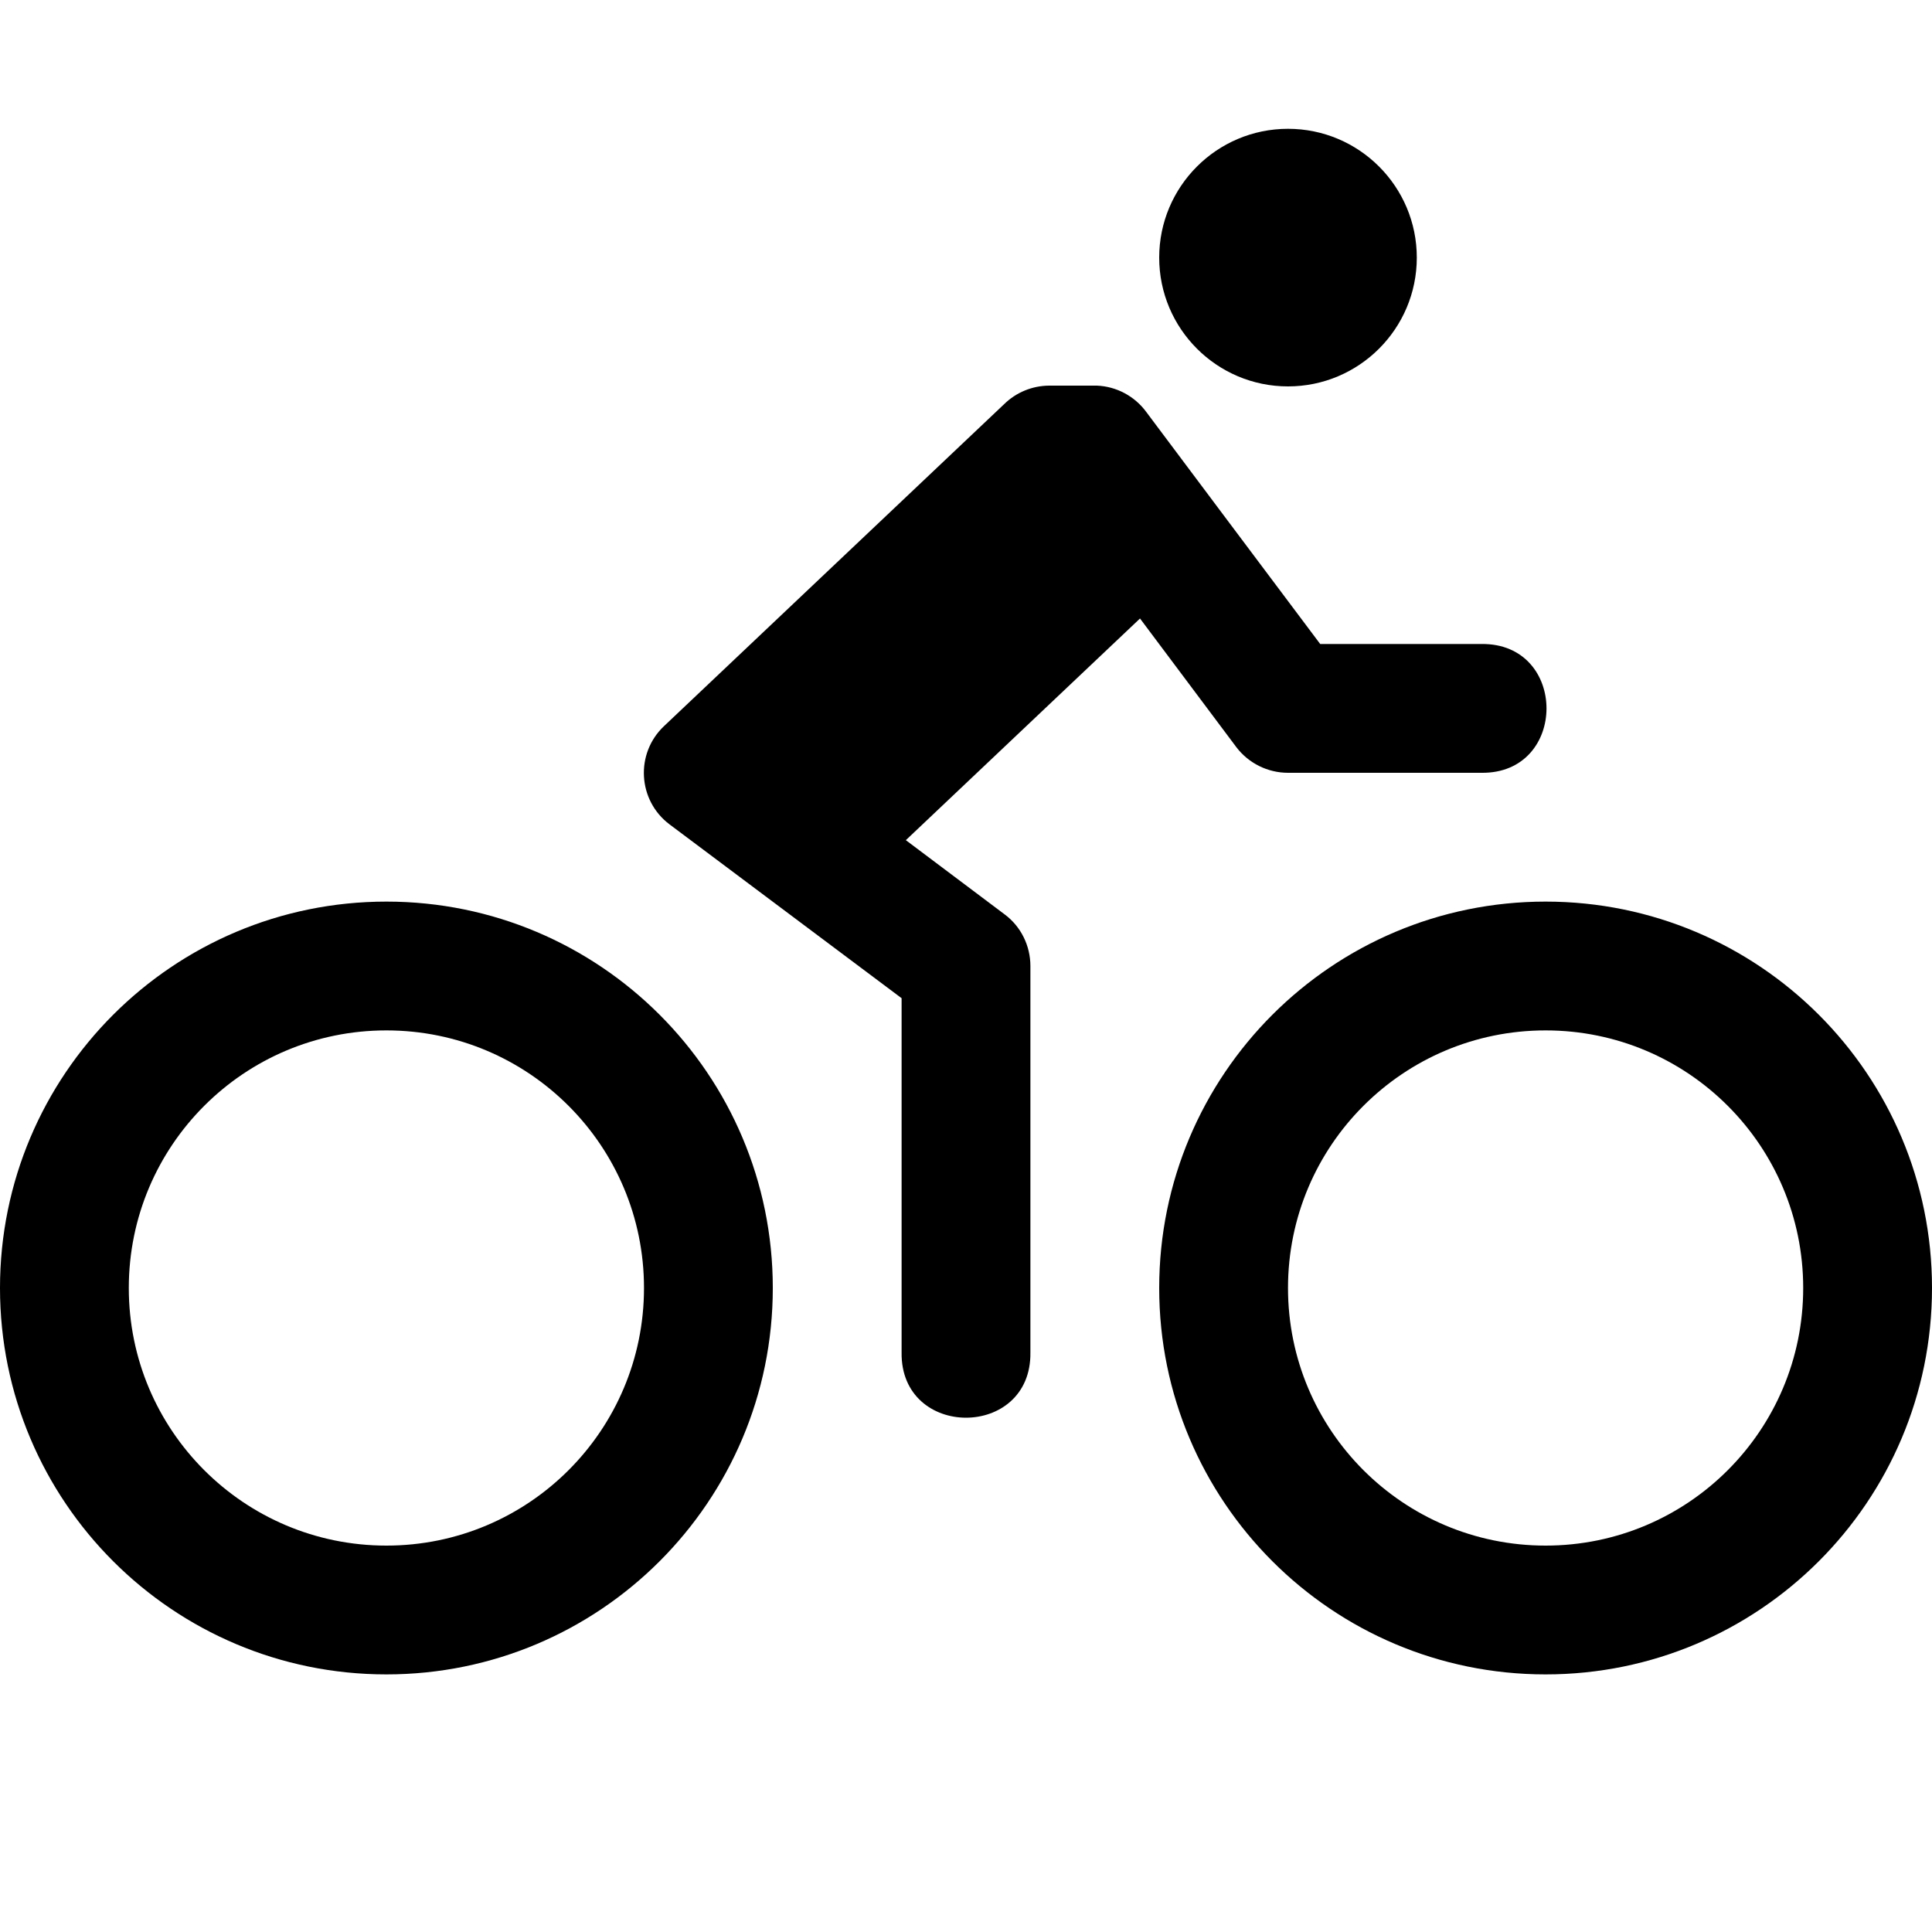
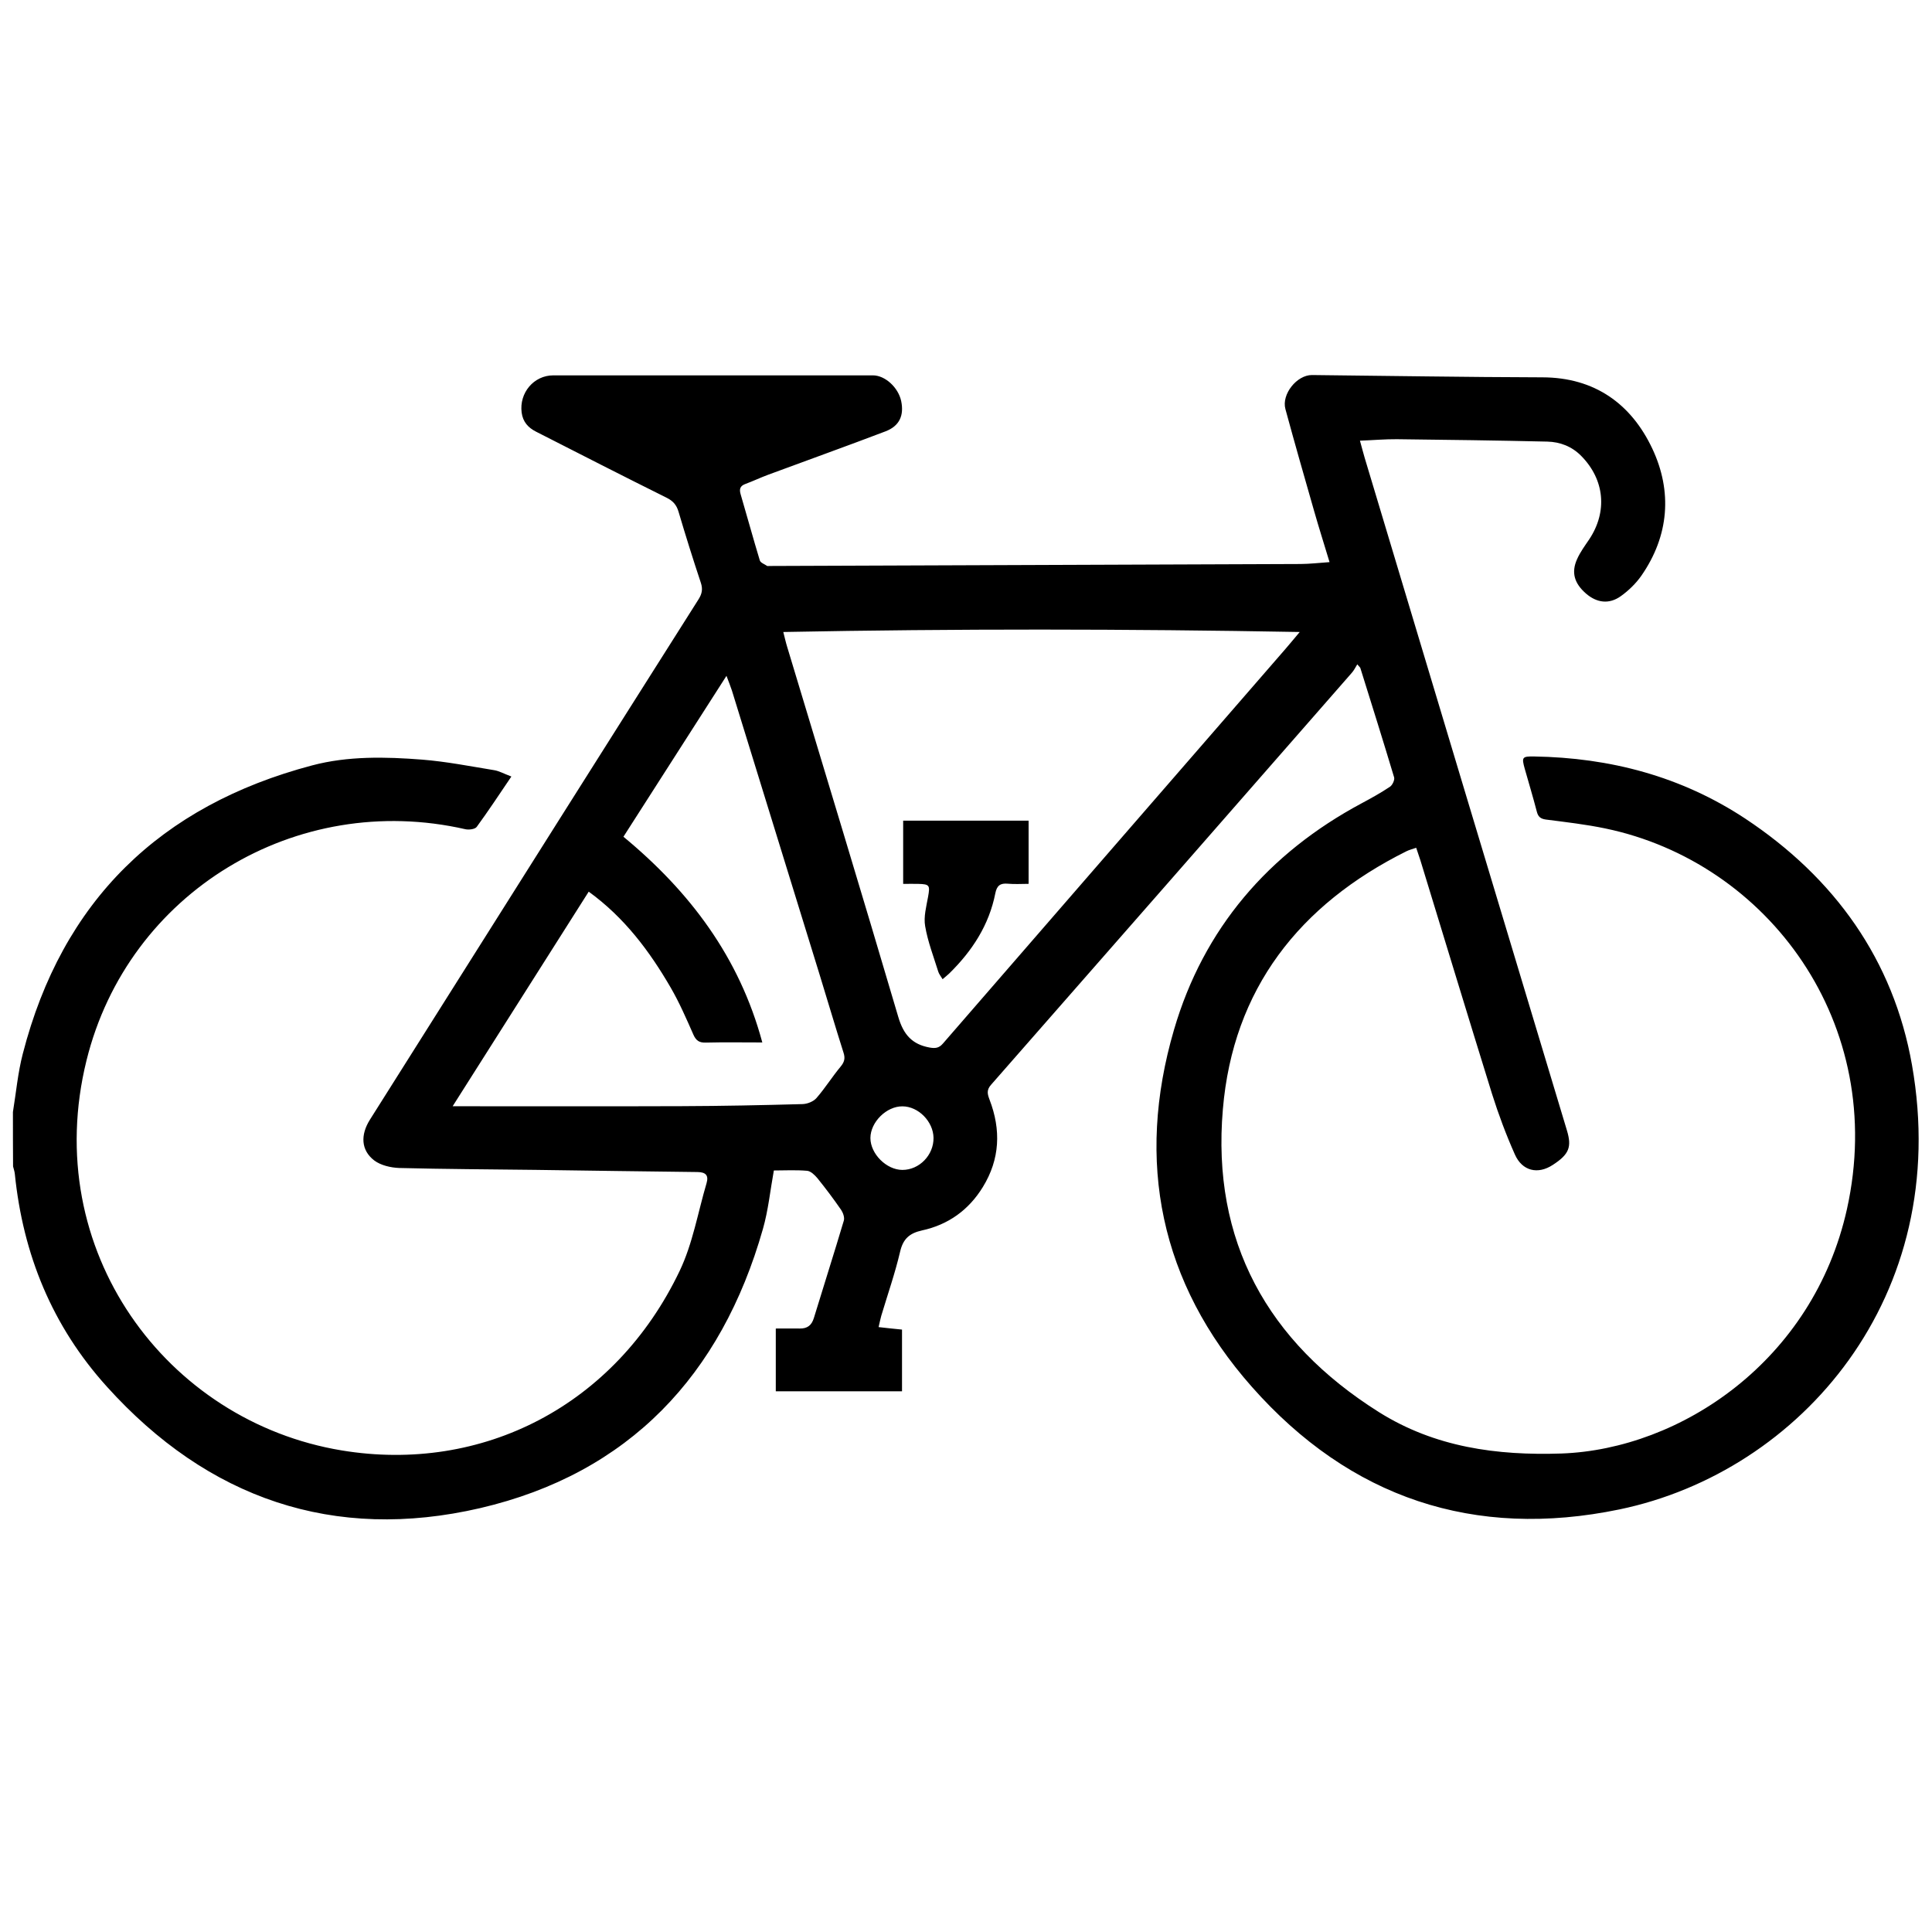
- <svg xmlns="http://www.w3.org/2000/svg" version="1.1" id="svg4619" x="0px" y="0px" width="15px" height="15px" viewBox="0 0 15 15" style="enable-background:new 0 0 15 15;" xml:space="preserve">
-   <path id="circle4604" d="  M10,1C9.448,1,9,1.448,9,2c0,0.552,0.448,1,1,1s1-0.448,1-1C11,1.448,10.552,1,10,1z M8.145,2.994  c-0.13,0.001-0.255,0.052-0.348,0.143l-2.641,2.5c-0.226,0.213-0.205,0.578,0.043,0.764L7,7.75v2.75  c-0.01,0.676,1.01,0.676,1,0v-3c0-0.157-0.073-0.306-0.199-0.4L7.033,6.523l1.818-1.721l0.748,0.999  C9.694,5.926,9.843,6,10,6h1.5c0.676,0.01,0.676-1.01,0-1h-1.25L9.5,4L8.9,3.199  C8.81,3.076,8.668,3,8.516,2.994H8.145z M3,7c-1.657,0-3,1.343-3,3s1.343,3,3,3s3-1.343,3-3S4.657,7,3,7z M12,7  c-1.657,0-3,1.343-3,3s1.343,3,3,3s3-1.343,3-3S13.657,7,12,7z M3,8c1.105,0,2,0.895,2,2s-0.895,2-2,2s-2-0.895-2-2  S1.895,8,3,8z M12,8c1.105,0,2,0.895,2,2s-0.895,2-2,2s-2-0.895-2-2S10.895,8,12,8z" />
+ <svg xmlns="http://www.w3.org/2000/svg" version="1.1" id="Layer_1" x="0px" y="0px" width="42px" height="42px" viewBox="0 0 42 42" enable-background="new 0 0 42 42" xml:space="preserve">
+   <g>
+     <path fill-rule="evenodd" clip-rule="evenodd" fill="none" d="M0.281,24.174c0-5.348,0-10.699,0-16.05c13.811,0,27.622,0,41.438,0   c0,8.302,0,16.606,0,24.917c-13.81,0-27.623,0-41.438,0c0-2.558,0-5.119,0-7.683c0.013,0.054,0.032,0.107,0.038,0.161   c0.178,1.754,0.812,3.309,1.999,4.624c2.199,2.439,4.937,3.38,8.118,2.643c3.234-0.754,5.241-2.891,6.146-6.068   c0.117-0.409,0.159-0.839,0.238-1.272c0.233,0,0.48-0.015,0.723,0.007c0.079,0.007,0.167,0.092,0.224,0.161   c0.179,0.223,0.352,0.451,0.515,0.688c0.043,0.064,0.078,0.167,0.059,0.234c-0.211,0.709-0.437,1.411-0.651,2.117   c-0.048,0.16-0.142,0.231-0.305,0.229c-0.173-0.003-0.345,0-0.523,0c0,0.481,0,0.921,0,1.365c0.922,0,1.832,0,2.744,0   c0-0.458,0-0.897,0-1.342c-0.171-0.017-0.328-0.033-0.509-0.054c0.024-0.1,0.037-0.174,0.058-0.246   c0.138-0.464,0.299-0.925,0.41-1.395c0.065-0.28,0.205-0.401,0.477-0.461c0.567-0.123,1.014-0.443,1.32-0.941   c0.374-0.607,0.399-1.244,0.147-1.901c-0.043-0.115-0.072-0.206,0.031-0.322c2.619-2.984,5.233-5.973,7.847-8.961   c0.046-0.052,0.077-0.117,0.116-0.181c0.051,0.059,0.064,0.069,0.067,0.081c0.247,0.791,0.496,1.582,0.734,2.376   c0.017,0.056-0.036,0.167-0.089,0.203c-0.198,0.132-0.408,0.249-0.619,0.362c-2.028,1.086-3.437,2.727-4.077,4.921   c-0.838,2.863-0.304,5.506,1.691,7.762c2.136,2.418,4.836,3.321,7.994,2.666c3.935-0.818,7.244-4.631,6.358-9.661   c-0.402-2.286-1.685-4.071-3.626-5.357c-1.39-0.917-2.938-1.324-4.592-1.35c-0.257-0.004-0.271,0.017-0.201,0.265   c0.088,0.312,0.182,0.621,0.263,0.934c0.028,0.111,0.081,0.157,0.196,0.172c0.434,0.056,0.868,0.105,1.294,0.194   c3.529,0.734,6.148,4.237,5.252,8.275c-0.734,3.301-3.619,5.22-6.205,5.313c-1.408,0.047-2.752-0.137-3.968-0.899   c-2.427-1.527-3.64-3.721-3.394-6.584c0.222-2.615,1.663-4.45,3.992-5.61c0.061-0.03,0.128-0.046,0.211-0.075   c0.034,0.099,0.063,0.183,0.09,0.269c0.519,1.693,1.032,3.389,1.558,5.08c0.141,0.447,0.306,0.89,0.498,1.32   c0.159,0.356,0.497,0.439,0.825,0.224c0.358-0.233,0.413-0.392,0.305-0.751c-1.47-4.872-2.932-9.745-4.396-14.619   c-0.031-0.105-0.058-0.212-0.103-0.373c0.29-0.012,0.546-0.034,0.801-0.032c1.092,0.012,2.182,0.026,3.272,0.052   c0.278,0.007,0.534,0.104,0.739,0.313c0.507,0.515,0.573,1.208,0.173,1.811c-0.094,0.14-0.195,0.277-0.264,0.43   c-0.132,0.292-0.061,0.53,0.195,0.751c0.232,0.201,0.501,0.236,0.755,0.055c0.168-0.121,0.326-0.273,0.445-0.442   c0.607-0.873,0.677-1.837,0.239-2.767c-0.458-0.971-1.251-1.546-2.39-1.548c-1.67-0.004-3.339-0.033-5.006-0.05   c-0.332-0.003-0.668,0.42-0.579,0.741c0.201,0.739,0.412,1.476,0.623,2.212c0.104,0.363,0.218,0.723,0.336,1.114   c-0.228,0.015-0.431,0.04-0.631,0.041c-3.852,0.017-7.702,0.029-11.554,0.043c-0.015,0-0.032,0.005-0.041-0.001   c-0.055-0.038-0.143-0.068-0.159-0.119c-0.145-0.477-0.275-0.959-0.417-1.438c-0.035-0.118-0.009-0.185,0.108-0.227   c0.165-0.062,0.324-0.138,0.489-0.198c0.85-0.315,1.703-0.621,2.55-0.943c0.306-0.116,0.408-0.346,0.343-0.659   c-0.063-0.296-0.35-0.559-0.614-0.559c-2.316,0-4.633,0-6.949,0c-0.425,0-0.744,0.38-0.688,0.808   c0.027,0.205,0.143,0.331,0.315,0.417c0.945,0.481,1.89,0.965,2.84,1.437c0.14,0.07,0.213,0.156,0.256,0.303   c0.153,0.518,0.315,1.035,0.486,1.548c0.044,0.136,0.023,0.236-0.049,0.352c-1.01,1.592-2.017,3.186-3.023,4.78   c-1.374,2.178-2.748,4.355-4.122,6.534c-0.209,0.332-0.197,0.664,0.091,0.887c0.141,0.107,0.358,0.158,0.544,0.165   c0.986,0.025,1.972,0.029,2.957,0.041c1.176,0.015,2.351,0.035,3.526,0.047c0.18,0.002,0.249,0.071,0.199,0.242   c-0.189,0.64-0.302,1.315-0.586,1.91c-1.401,2.929-4.289,4.404-7.345,3.9c-3.811-0.63-6.568-4.352-5.548-8.48   c0.904-3.658,4.561-5.866,8.238-5.024c0.077,0.017,0.208,0,0.245-0.052c0.255-0.348,0.491-0.708,0.753-1.094   c-0.167-0.063-0.267-0.121-0.374-0.138c-0.52-0.085-1.038-0.188-1.561-0.229c-0.802-0.063-1.618-0.08-2.396,0.125   c-3.299,0.872-5.433,2.94-6.291,6.271C0.389,23.321,0.351,23.753,0.281,24.174z" />
+     <path fill-rule="evenodd" clip-rule="evenodd" d="M0.281,24.174c0.069-0.421,0.107-0.853,0.214-1.264   c0.857-3.33,2.991-5.399,6.291-6.271c0.777-0.206,1.593-0.188,2.396-0.125c0.523,0.042,1.041,0.144,1.561,0.229   c0.107,0.017,0.207,0.075,0.374,0.138c-0.262,0.386-0.499,0.747-0.753,1.094c-0.037,0.052-0.168,0.068-0.245,0.052   c-3.677-0.841-7.334,1.367-8.238,5.024c-1.021,4.129,1.737,7.851,5.548,8.48c3.056,0.504,5.944-0.972,7.345-3.9   c0.285-0.595,0.397-1.271,0.586-1.91c0.05-0.171-0.019-0.24-0.199-0.242c-1.175-0.012-2.35-0.032-3.526-0.047   c-0.985-0.012-1.971-0.016-2.957-0.041c-0.186-0.007-0.403-0.058-0.544-0.165c-0.288-0.223-0.3-0.555-0.091-0.887   c1.374-2.179,2.748-4.356,4.122-6.534c1.007-1.594,2.014-3.188,3.023-4.78c0.072-0.116,0.093-0.216,0.049-0.352   c-0.171-0.514-0.333-1.03-0.486-1.548c-0.043-0.146-0.117-0.233-0.256-0.303c-0.95-0.472-1.896-0.956-2.84-1.437   c-0.172-0.087-0.288-0.212-0.315-0.417c-0.055-0.427,0.264-0.808,0.688-0.808c2.316,0,4.633,0,6.949,0   c0.264,0,0.551,0.263,0.614,0.559c0.065,0.313-0.037,0.543-0.343,0.659c-0.848,0.323-1.701,0.628-2.55,0.943   c-0.165,0.061-0.324,0.137-0.489,0.198c-0.117,0.042-0.143,0.109-0.108,0.227c0.141,0.479,0.272,0.96,0.417,1.438   c0.016,0.051,0.104,0.081,0.159,0.119c0.009,0.006,0.026,0.001,0.041,0.001c3.852-0.015,7.703-0.027,11.554-0.043   c0.2-0.001,0.403-0.025,0.631-0.041c-0.118-0.391-0.232-0.75-0.336-1.114c-0.211-0.736-0.422-1.473-0.623-2.212   c-0.089-0.321,0.247-0.744,0.579-0.741c1.667,0.017,3.336,0.046,5.006,0.05c1.139,0.002,1.932,0.578,2.39,1.548   c0.438,0.93,0.368,1.894-0.239,2.767c-0.119,0.169-0.277,0.322-0.445,0.442c-0.254,0.182-0.522,0.146-0.755-0.055   c-0.256-0.222-0.327-0.46-0.195-0.751c0.068-0.153,0.17-0.291,0.264-0.43c0.4-0.603,0.334-1.296-0.173-1.811   c-0.205-0.209-0.461-0.306-0.739-0.313c-1.091-0.025-2.181-0.04-3.272-0.052c-0.255-0.002-0.511,0.021-0.801,0.032   c0.045,0.16,0.071,0.267,0.103,0.373c1.464,4.874,2.926,9.747,4.396,14.619c0.108,0.359,0.054,0.518-0.305,0.751   c-0.328,0.216-0.666,0.133-0.825-0.224c-0.192-0.431-0.357-0.873-0.498-1.32c-0.525-1.691-1.039-3.387-1.558-5.08   c-0.027-0.086-0.056-0.17-0.09-0.269c-0.083,0.029-0.15,0.045-0.211,0.075c-2.329,1.16-3.771,2.995-3.992,5.61   c-0.246,2.863,0.967,5.057,3.394,6.584c1.216,0.763,2.56,0.946,3.968,0.899c2.586-0.093,5.471-2.012,6.205-5.313   c0.896-4.038-1.723-7.541-5.252-8.275c-0.426-0.089-0.86-0.138-1.294-0.194c-0.115-0.016-0.168-0.061-0.196-0.172   c-0.081-0.313-0.175-0.622-0.263-0.934c-0.069-0.248-0.056-0.269,0.201-0.265c1.654,0.026,3.202,0.433,4.592,1.35   c1.941,1.286,3.224,3.071,3.626,5.357c0.886,5.03-2.424,8.843-6.358,9.661c-3.158,0.655-5.858-0.248-7.994-2.666   c-1.995-2.256-2.529-4.898-1.691-7.762c0.641-2.195,2.049-3.835,4.077-4.921c0.211-0.113,0.421-0.229,0.619-0.362   c0.053-0.036,0.105-0.147,0.089-0.203c-0.238-0.794-0.487-1.585-0.734-2.376c-0.003-0.012-0.017-0.022-0.067-0.081   c-0.039,0.064-0.07,0.128-0.116,0.181c-2.613,2.988-5.228,5.977-7.847,8.961c-0.103,0.116-0.074,0.207-0.031,0.322   c0.252,0.657,0.227,1.294-0.147,1.901c-0.306,0.498-0.752,0.818-1.32,0.941c-0.271,0.06-0.412,0.181-0.477,0.461   c-0.11,0.47-0.271,0.931-0.41,1.395c-0.021,0.072-0.034,0.146-0.058,0.246c0.181,0.021,0.338,0.037,0.509,0.054   c0,0.444,0,0.884,0,1.342c-0.912,0-1.822,0-2.744,0c0-0.444,0-0.884,0-1.365c0.178,0,0.35-0.003,0.523,0   c0.163,0.002,0.256-0.069,0.305-0.229c0.215-0.706,0.44-1.408,0.651-2.117c0.02-0.067-0.016-0.17-0.059-0.234   c-0.163-0.236-0.335-0.465-0.515-0.688c-0.058-0.069-0.145-0.154-0.224-0.161c-0.243-0.021-0.49-0.007-0.723-0.007   c-0.079,0.434-0.121,0.863-0.238,1.272c-0.904,3.178-2.912,5.314-6.146,6.068c-3.181,0.737-5.919-0.203-8.118-2.643   c-1.187-1.315-1.821-2.87-1.999-4.624c-0.005-0.054-0.025-0.107-0.038-0.161C0.281,24.964,0.281,24.571,0.281,24.174z    M28.255,13.739c-3.775-0.068-7.485-0.072-11.227,0c0.035,0.136,0.057,0.237,0.088,0.335c0.807,2.677,1.622,5.353,2.412,8.034   c0.113,0.382,0.299,0.596,0.683,0.665c0.124,0.021,0.203,0.012,0.289-0.089c2.48-2.86,4.964-5.719,7.445-8.577   C28.036,14.004,28.121,13.896,28.255,13.739z M12.798,19.384c-0.988,1.558-1.964,3.098-2.958,4.665c0.096,0,0.146,0,0.194,0   c1.598,0,3.195,0.004,4.793-0.002c0.873-0.003,1.745-0.021,2.618-0.045c0.104-0.002,0.238-0.055,0.304-0.131   c0.189-0.217,0.342-0.463,0.524-0.682c0.083-0.101,0.105-0.179,0.065-0.303c-0.181-0.569-0.349-1.143-0.525-1.713   c-0.633-2.055-1.268-4.108-1.902-6.162c-0.028-0.088-0.064-0.173-0.118-0.319c-0.765,1.192-1.494,2.333-2.24,3.498   c1.445,1.194,2.521,2.62,3.019,4.472c-0.43,0-0.829-0.007-1.229,0.003c-0.14,0.004-0.209-0.04-0.268-0.17   c-0.153-0.347-0.304-0.696-0.494-1.024C14.12,20.676,13.574,19.946,12.798,19.384z M19.618,25.433c0.368,0,0.681-0.323,0.676-0.698   c-0.006-0.354-0.328-0.682-0.674-0.684c-0.348-0.004-0.696,0.341-0.698,0.688C18.922,25.084,19.271,25.433,19.618,25.433z" />
+     <path fill-rule="evenodd" clip-rule="evenodd" fill="none" d="M28.255,13.739c-0.134,0.158-0.219,0.266-0.31,0.369   c-2.481,2.858-4.965,5.717-7.445,8.577c-0.086,0.101-0.165,0.109-0.289,0.089c-0.383-0.069-0.57-0.283-0.683-0.665   c-0.791-2.682-1.605-5.357-2.412-8.034c-0.031-0.099-0.053-0.199-0.088-0.335C20.77,13.667,24.479,13.67,28.255,13.739z    M19.634,17.84c0,0.465,0,0.911,0,1.375c0.121,0,0.226-0.003,0.33,0c0.245,0.005,0.256,0.032,0.212,0.278   c-0.038,0.212-0.1,0.437-0.064,0.641c0.057,0.336,0.183,0.661,0.285,0.989c0.017,0.054,0.057,0.102,0.094,0.164   c0.062-0.053,0.105-0.087,0.145-0.125c0.498-0.488,0.866-1.052,1.002-1.745c0.033-0.167,0.109-0.221,0.271-0.206   c0.15,0.014,0.303,0.003,0.452,0.003c0-0.478,0-0.923,0-1.374C21.448,17.84,20.549,17.84,19.634,17.84z" />
+     <path fill-rule="evenodd" clip-rule="evenodd" fill="none" d="M12.798,19.384c0.776,0.562,1.321,1.292,1.784,2.087   c0.19,0.328,0.341,0.677,0.494,1.024c0.059,0.13,0.128,0.174,0.268,0.17c0.4-0.01,0.799-0.003,1.229-0.003   c-0.499-1.852-1.574-3.278-3.019-4.472c0.746-1.165,1.475-2.306,2.24-3.498c0.054,0.146,0.09,0.23,0.118,0.319   c0.634,2.054,1.269,4.107,1.902,6.162c0.177,0.57,0.345,1.144,0.525,1.713c0.04,0.124,0.018,0.202-0.065,0.303   c-0.182,0.219-0.335,0.465-0.524,0.682c-0.066,0.076-0.2,0.129-0.304,0.131c-0.873,0.024-1.745,0.042-2.618,0.045   c-1.598,0.006-3.195,0.002-4.793,0.002c-0.048,0-0.098,0-0.194,0C10.834,22.482,11.811,20.942,12.798,19.384z" />
+     <path fill-rule="evenodd" clip-rule="evenodd" fill="none" d="M19.618,25.433c-0.347,0-0.696-0.349-0.696-0.693   c0.001-0.348,0.35-0.692,0.698-0.688c0.346,0.002,0.668,0.329,0.674,0.684C20.299,25.109,19.986,25.433,19.618,25.433z" />
+     <path fill-rule="evenodd" clip-rule="evenodd" d="M19.634,17.84c0.915,0,1.813,0,2.727,0c0,0.451,0,0.896,0,1.374   c-0.149,0-0.302,0.011-0.452-0.003c-0.162-0.015-0.238,0.04-0.271,0.206c-0.136,0.693-0.504,1.257-1.002,1.745   c-0.04,0.038-0.083,0.072-0.145,0.125c-0.037-0.063-0.077-0.11-0.094-0.164c-0.102-0.329-0.228-0.653-0.285-0.989   c-0.036-0.204,0.026-0.429,0.064-0.641c0.044-0.246,0.033-0.272-0.212-0.278c-0.104-0.003-0.209,0-0.33,0   C19.634,18.751,19.634,18.305,19.634,17.84z" />
+   </g>
</svg>
